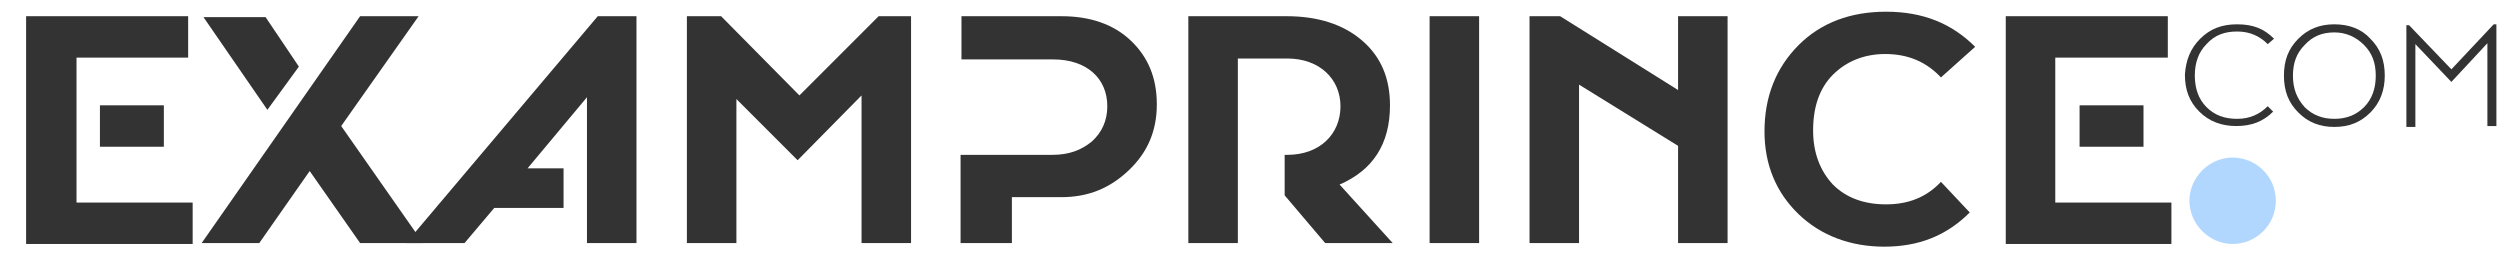
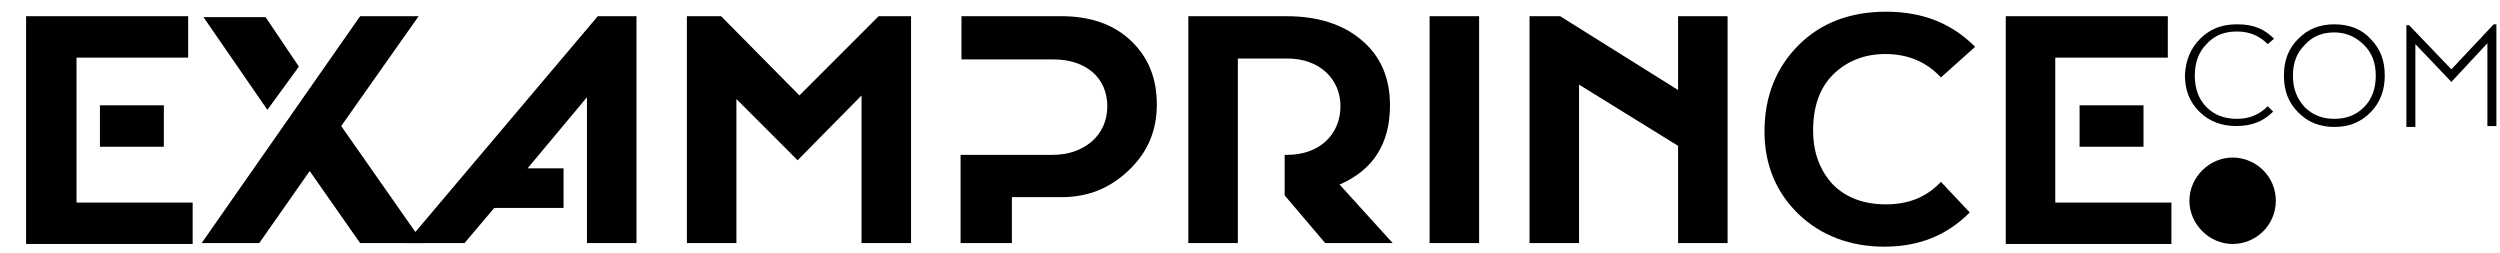
<svg xmlns="http://www.w3.org/2000/svg" version="1.1" id="Layer_1" x="0px" y="0px" viewBox="-291.5 383 277.7 28" style="enable-background:new -291.5 383 277.7 28;" xml:space="preserve">
  <style type="text/css">
	.st0{fill:#333333;}
	.st1{fill:#B2D7FF;}
</style>
  <g id="XMLID_1_">
</g>
  <g>
</g>
  <g>
-     <path class="st0" d="M-288.6,410v-25.2h18v4.6H-283v16.1h12.9v4.6H-288.6z M-280.4,399.3v-4.6h7.1v4.6H-280.4z" />
-     <path class="st0" d="M-244.5,410h-7l-5.6-8l-5.6,8h-6.4l17.6-25.2h6.5l-8.6,12.2L-244.5,410z M-258.3,390.4l-3.5,4.8l-7.1-10.3h6.9   L-258.3,390.4z" />
-     <path class="st0" d="M-225.1,384.8h4.3V410h-5.5v-16.2l-6.6,7.9h4v4.4h-7.7l-3.3,3.9h-6.5L-225.1,384.8z" />
-     <path class="st0" d="M-193.9,384.8h3.6V410h-5.5v-16.4l-7.1,7.2l-6.8-6.8v16h-5.5v-25.2h3.8l8.7,8.8L-193.9,384.8z" />
-     <path class="st0" d="M-184.8,410v-9.8h10.2c1.8,0,3.2-0.5,4.4-1.5c1.1-1,1.7-2.3,1.7-3.9c0-3.1-2.3-5.2-6-5.2h-10.2v-4.8h11.1   c3.2,0,5.8,0.9,7.7,2.7c1.9,1.8,2.9,4.1,2.9,7.1c0,2.9-1,5.3-3.1,7.3c-2.1,2-4.5,3-7.5,3h-5.5v5.1H-184.8z" />
-     <path class="st0" d="M-159.5,410v-25.2h10.9c3.5,0,6.3,0.9,8.4,2.7c2.1,1.8,3.1,4.2,3.1,7.2c0,4.3-1.9,7.2-5.6,8.8l5.9,6.5h-7.5   l-4.5-5.3v-4.5h0.3c3.6,0,5.9-2.3,5.9-5.4c0-3-2.3-5.3-5.9-5.3h-5.5V410H-159.5z" />
-     <path class="st0" d="M-132.7,410v-25.2h5.5V410H-132.7z" />
-     <path class="st0" d="M-105.1,384.8h5.5V410h-5.5v-10.8l-11-6.8V410h-5.5v-25.2h3.4l13.1,8.2V384.8z" />
-     <path class="st0" d="M-91.7,406.8c-2.5-2.4-3.8-5.5-3.8-9.2c0-3.9,1.3-7.1,3.8-9.6c2.5-2.5,5.8-3.7,9.7-3.7c4.1,0,7.3,1.3,9.9,3.9   l-3.8,3.4c-1.6-1.7-3.6-2.6-6.2-2.6c-2.3,0-4.3,0.8-5.8,2.3s-2.2,3.6-2.2,6.2c0,2.5,0.8,4.5,2.2,6c1.5,1.5,3.5,2.2,5.9,2.2   c2.5,0,4.5-0.8,6.1-2.5l3.2,3.4c-2.6,2.6-5.7,3.8-9.5,3.8C-85.9,410.4-89.2,409.2-91.7,406.8z" />
-     <path class="st0" d="M-68.7,410v-25.2h18v4.6h-12.5v16.1h12.9v4.6H-68.7z M-60.5,399.3v-4.6h7.1v4.6H-60.5z" />
+     <path className="st0" d="M-288.6,410v-25.2h18v4.6H-283v16.1h12.9v4.6H-288.6z M-280.4,399.3v-4.6h7.1v4.6H-280.4z" />
+     <path className="st0" d="M-244.5,410h-7l-5.6-8l-5.6,8h-6.4l17.6-25.2h6.5l-8.6,12.2L-244.5,410z M-258.3,390.4l-3.5,4.8l-7.1-10.3h6.9   L-258.3,390.4z" />
+     <path className="st0" d="M-225.1,384.8h4.3V410h-5.5v-16.2l-6.6,7.9h4v4.4h-7.7l-3.3,3.9h-6.5L-225.1,384.8z" />
+     <path className="st0" d="M-193.9,384.8h3.6V410h-5.5v-16.4l-7.1,7.2l-6.8-6.8v16h-5.5v-25.2h3.8l8.7,8.8L-193.9,384.8z" />
+     <path className="st0" d="M-184.8,410v-9.8h10.2c1.8,0,3.2-0.5,4.4-1.5c1.1-1,1.7-2.3,1.7-3.9c0-3.1-2.3-5.2-6-5.2h-10.2v-4.8h11.1   c3.2,0,5.8,0.9,7.7,2.7c1.9,1.8,2.9,4.1,2.9,7.1c0,2.9-1,5.3-3.1,7.3c-2.1,2-4.5,3-7.5,3h-5.5v5.1H-184.8z" />
+     <path className="st0" d="M-159.5,410v-25.2h10.9c3.5,0,6.3,0.9,8.4,2.7c2.1,1.8,3.1,4.2,3.1,7.2c0,4.3-1.9,7.2-5.6,8.8l5.9,6.5h-7.5   l-4.5-5.3v-4.5h0.3c3.6,0,5.9-2.3,5.9-5.4c0-3-2.3-5.3-5.9-5.3h-5.5V410H-159.5z" />
+     <path className="st0" d="M-132.7,410v-25.2h5.5V410H-132.7z" />
+     <path className="st0" d="M-105.1,384.8h5.5V410h-5.5v-10.8l-11-6.8V410h-5.5v-25.2h3.4l13.1,8.2V384.8z" />
+     <path className="st0" d="M-91.7,406.8c-2.5-2.4-3.8-5.5-3.8-9.2c0-3.9,1.3-7.1,3.8-9.6c2.5-2.5,5.8-3.7,9.7-3.7c4.1,0,7.3,1.3,9.9,3.9   l-3.8,3.4c-1.6-1.7-3.6-2.6-6.2-2.6c-2.3,0-4.3,0.8-5.8,2.3s-2.2,3.6-2.2,6.2c0,2.5,0.8,4.5,2.2,6c1.5,1.5,3.5,2.2,5.9,2.2   c2.5,0,4.5-0.8,6.1-2.5l3.2,3.4c-2.6,2.6-5.7,3.8-9.5,3.8C-85.9,410.4-89.2,409.2-91.7,406.8z" />
+     <path className="st0" d="M-68.7,410v-25.2h18v4.6h-12.5v16.1h12.9v4.6H-68.7z M-60.5,399.3v-4.6h7.1v4.6H-60.5z" />
  </g>
  <g>
-     <path class="st1" d="M-38.7,405.3c0,2.7-2.2,4.8-4.8,4.8s-4.8-2.2-4.8-4.8s2.2-4.8,4.8-4.8S-38.7,402.6-38.7,405.3z" />
+     <path className="st1" d="M-38.7,405.3c0,2.7-2.2,4.8-4.8,4.8s-4.8-2.2-4.8-4.8s2.2-4.8,4.8-4.8S-38.7,402.6-38.7,405.3z" />
  </g>
  <g>
</g>
  <g>
-     <path class="st0" d="M-47.1,387.3c1.1-1.1,2.4-1.6,4.1-1.6c1.8,0,3,0.5,4.1,1.6l-0.7,0.6c-0.9-0.9-2-1.4-3.4-1.4   c-1.4,0-2.5,0.4-3.4,1.4c-0.9,0.9-1.3,2.1-1.3,3.5c0,1.4,0.4,2.6,1.3,3.5c0.9,0.9,2,1.3,3.4,1.3c1.4,0,2.5-0.5,3.4-1.4l0.6,0.6   c-1.1,1.1-2.4,1.6-4.1,1.6c-1.6,0-3-0.5-4.1-1.6c-1.1-1.1-1.6-2.4-1.6-4.1C-48.7,389.7-48.2,388.4-47.1,387.3z" />
-     <path class="st0" d="M-36.2,395.5c-1.1-1.1-1.6-2.4-1.6-4.1c0-1.7,0.5-3,1.6-4.1c1.1-1.1,2.4-1.6,4-1.6s3,0.5,4,1.6   c1.1,1.1,1.6,2.4,1.6,4.1c0,1.6-0.5,3-1.6,4.1c-1.1,1.1-2.4,1.6-4,1.6C-33.8,397.1-35.1,396.6-36.2,395.5z M-35.5,388   c-0.9,0.9-1.3,2-1.3,3.4s0.4,2.5,1.3,3.5c0.9,0.9,2,1.3,3.3,1.3s2.4-0.4,3.3-1.3c0.9-0.9,1.3-2.1,1.3-3.5s-0.4-2.5-1.3-3.4   c-0.9-0.9-2-1.4-3.3-1.4C-33.5,386.6-34.6,387-35.5,388z" />
-     <path class="st0" d="M-14.5,385.7h0.3V397h-1v-9.2l-4,4.3l-4-4.2v9.2h-1v-11.3h0.3l4.7,4.9L-14.5,385.7z" />
+     <path className="st0" d="M-47.1,387.3c1.1-1.1,2.4-1.6,4.1-1.6c1.8,0,3,0.5,4.1,1.6l-0.7,0.6c-0.9-0.9-2-1.4-3.4-1.4   c-1.4,0-2.5,0.4-3.4,1.4c-0.9,0.9-1.3,2.1-1.3,3.5c0,1.4,0.4,2.6,1.3,3.5c0.9,0.9,2,1.3,3.4,1.3c1.4,0,2.5-0.5,3.4-1.4l0.6,0.6   c-1.1,1.1-2.4,1.6-4.1,1.6c-1.6,0-3-0.5-4.1-1.6c-1.1-1.1-1.6-2.4-1.6-4.1C-48.7,389.7-48.2,388.4-47.1,387.3z" />
+     <path className="st0" d="M-36.2,395.5c-1.1-1.1-1.6-2.4-1.6-4.1c0-1.7,0.5-3,1.6-4.1c1.1-1.1,2.4-1.6,4-1.6s3,0.5,4,1.6   c1.1,1.1,1.6,2.4,1.6,4.1c0,1.6-0.5,3-1.6,4.1c-1.1,1.1-2.4,1.6-4,1.6C-33.8,397.1-35.1,396.6-36.2,395.5z M-35.5,388   c-0.9,0.9-1.3,2-1.3,3.4s0.4,2.5,1.3,3.5c0.9,0.9,2,1.3,3.3,1.3s2.4-0.4,3.3-1.3c0.9-0.9,1.3-2.1,1.3-3.5s-0.4-2.5-1.3-3.4   c-0.9-0.9-2-1.4-3.3-1.4C-33.5,386.6-34.6,387-35.5,388z" />
+     <path className="st0" d="M-14.5,385.7h0.3V397h-1v-9.2l-4,4.3l-4-4.2v9.2h-1v-11.3h0.3l4.7,4.9L-14.5,385.7z" />
  </g>
</svg>
